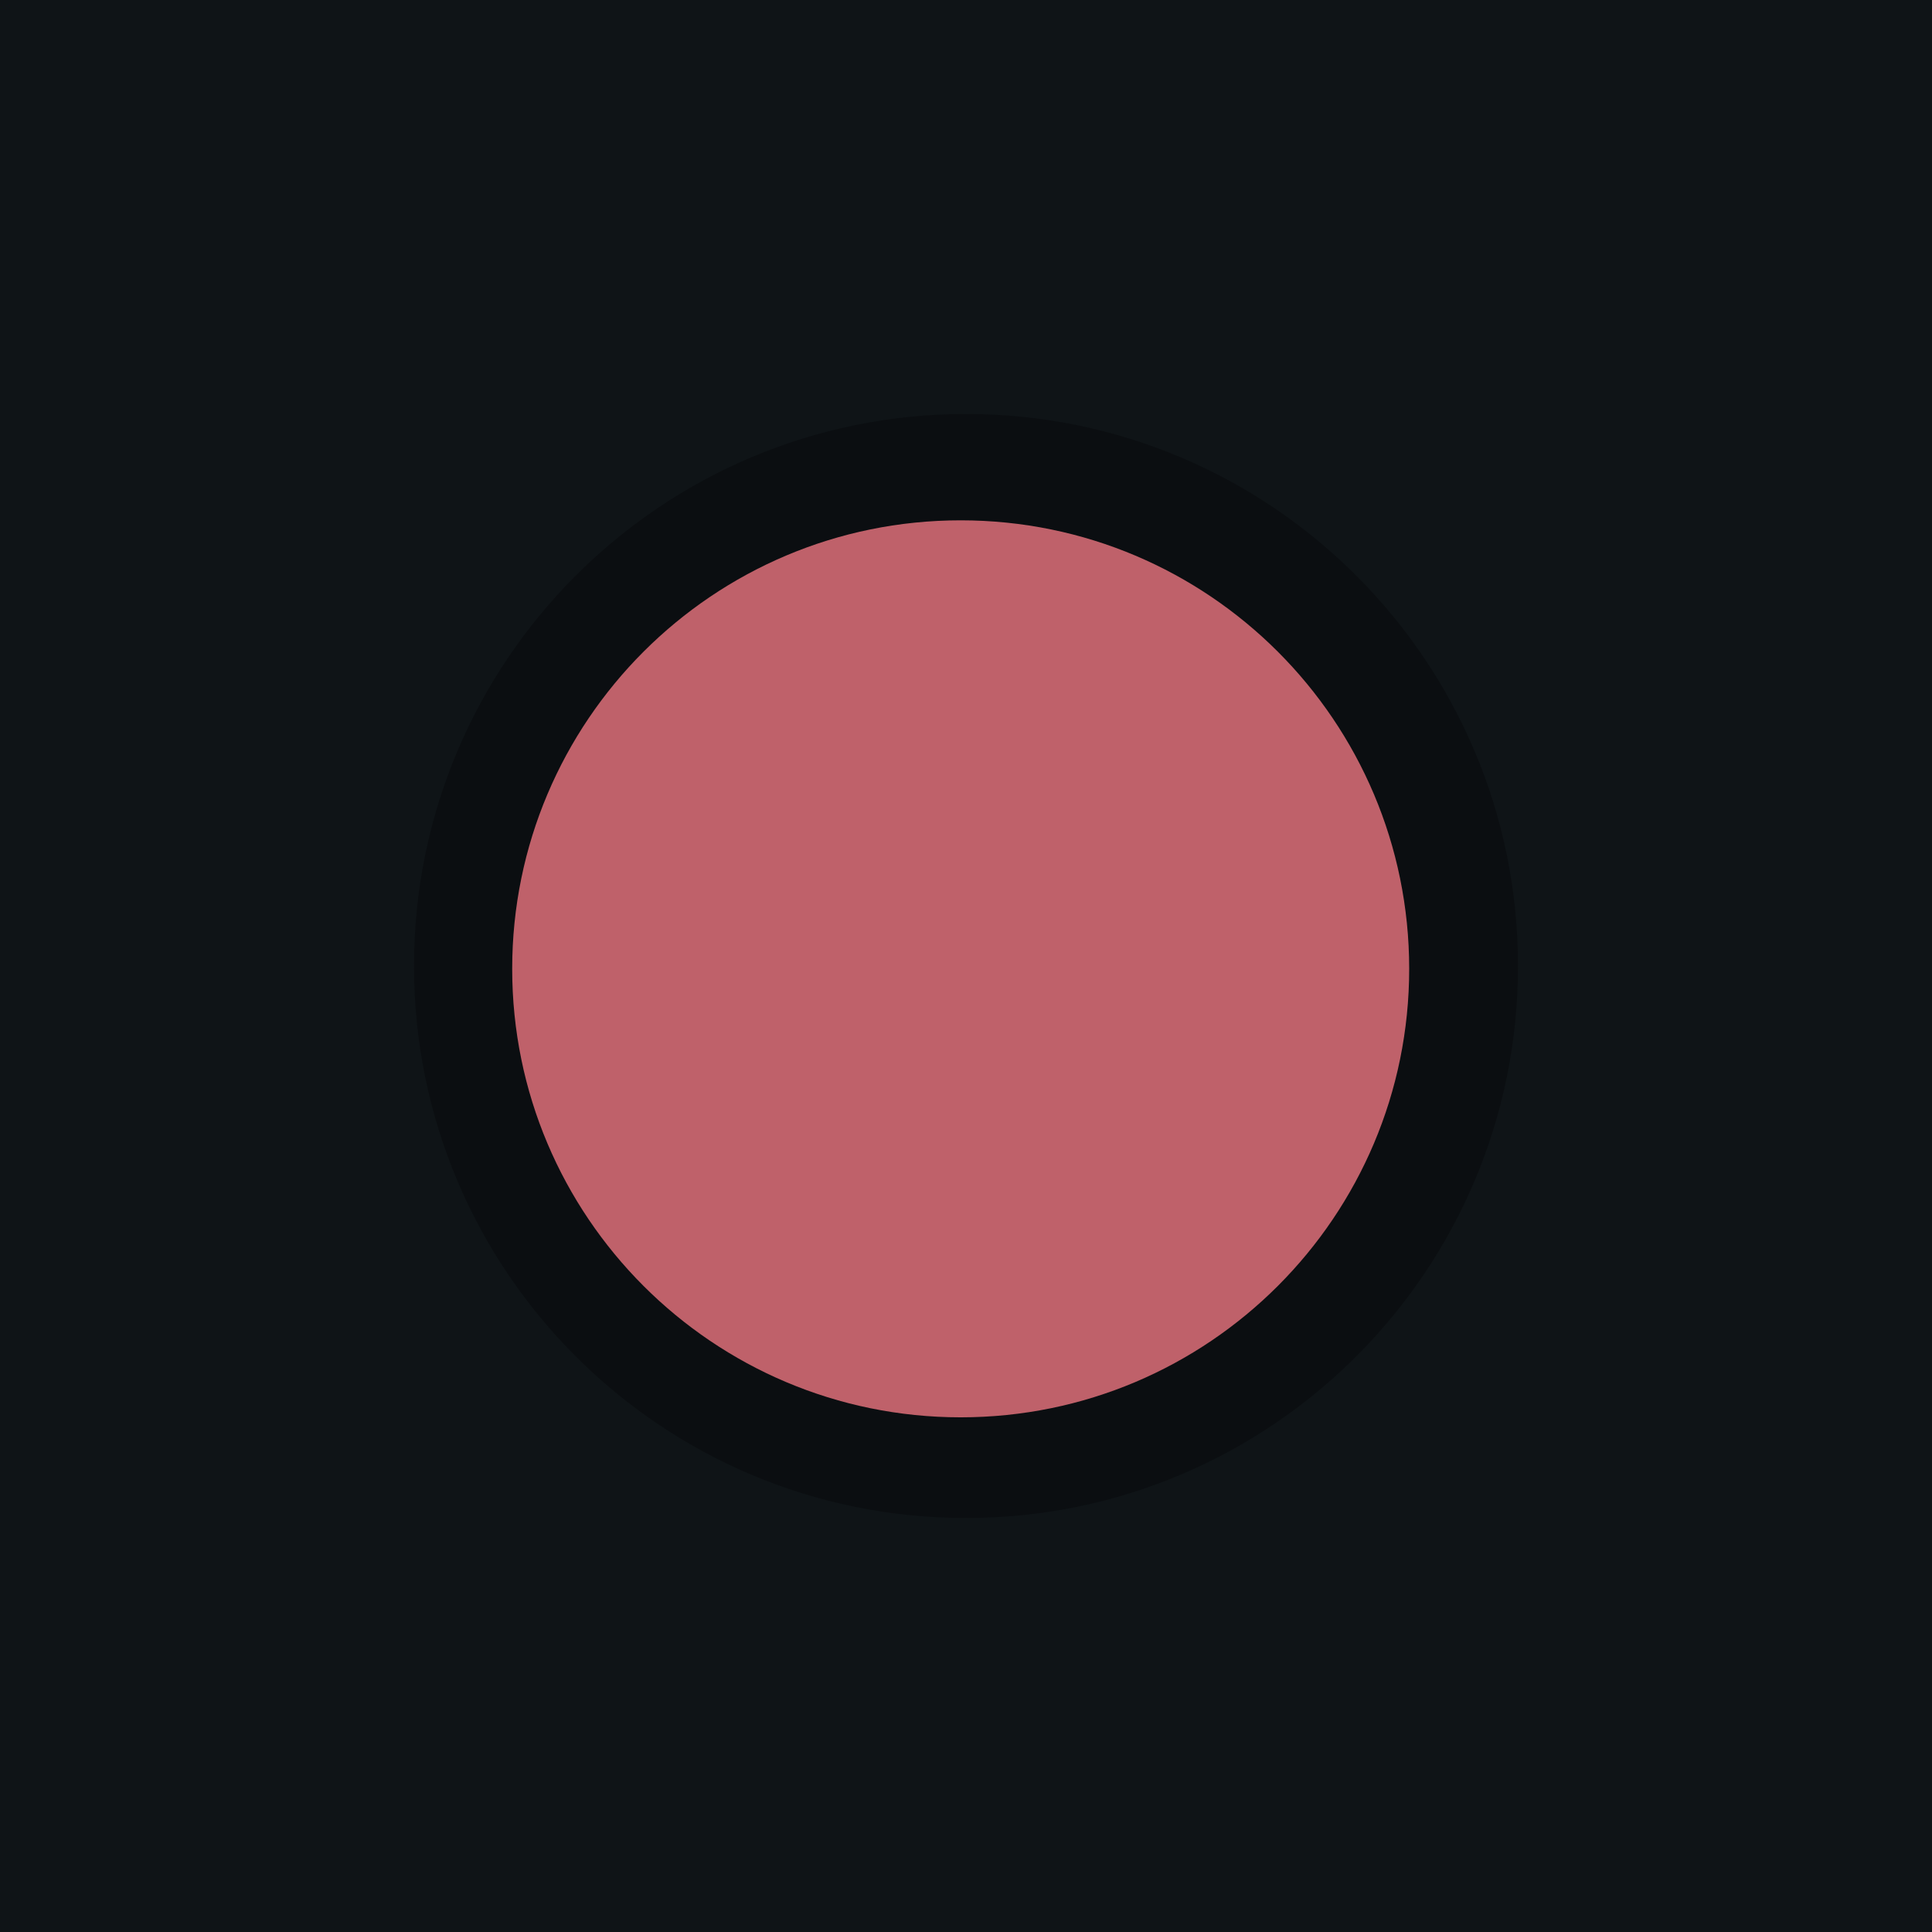
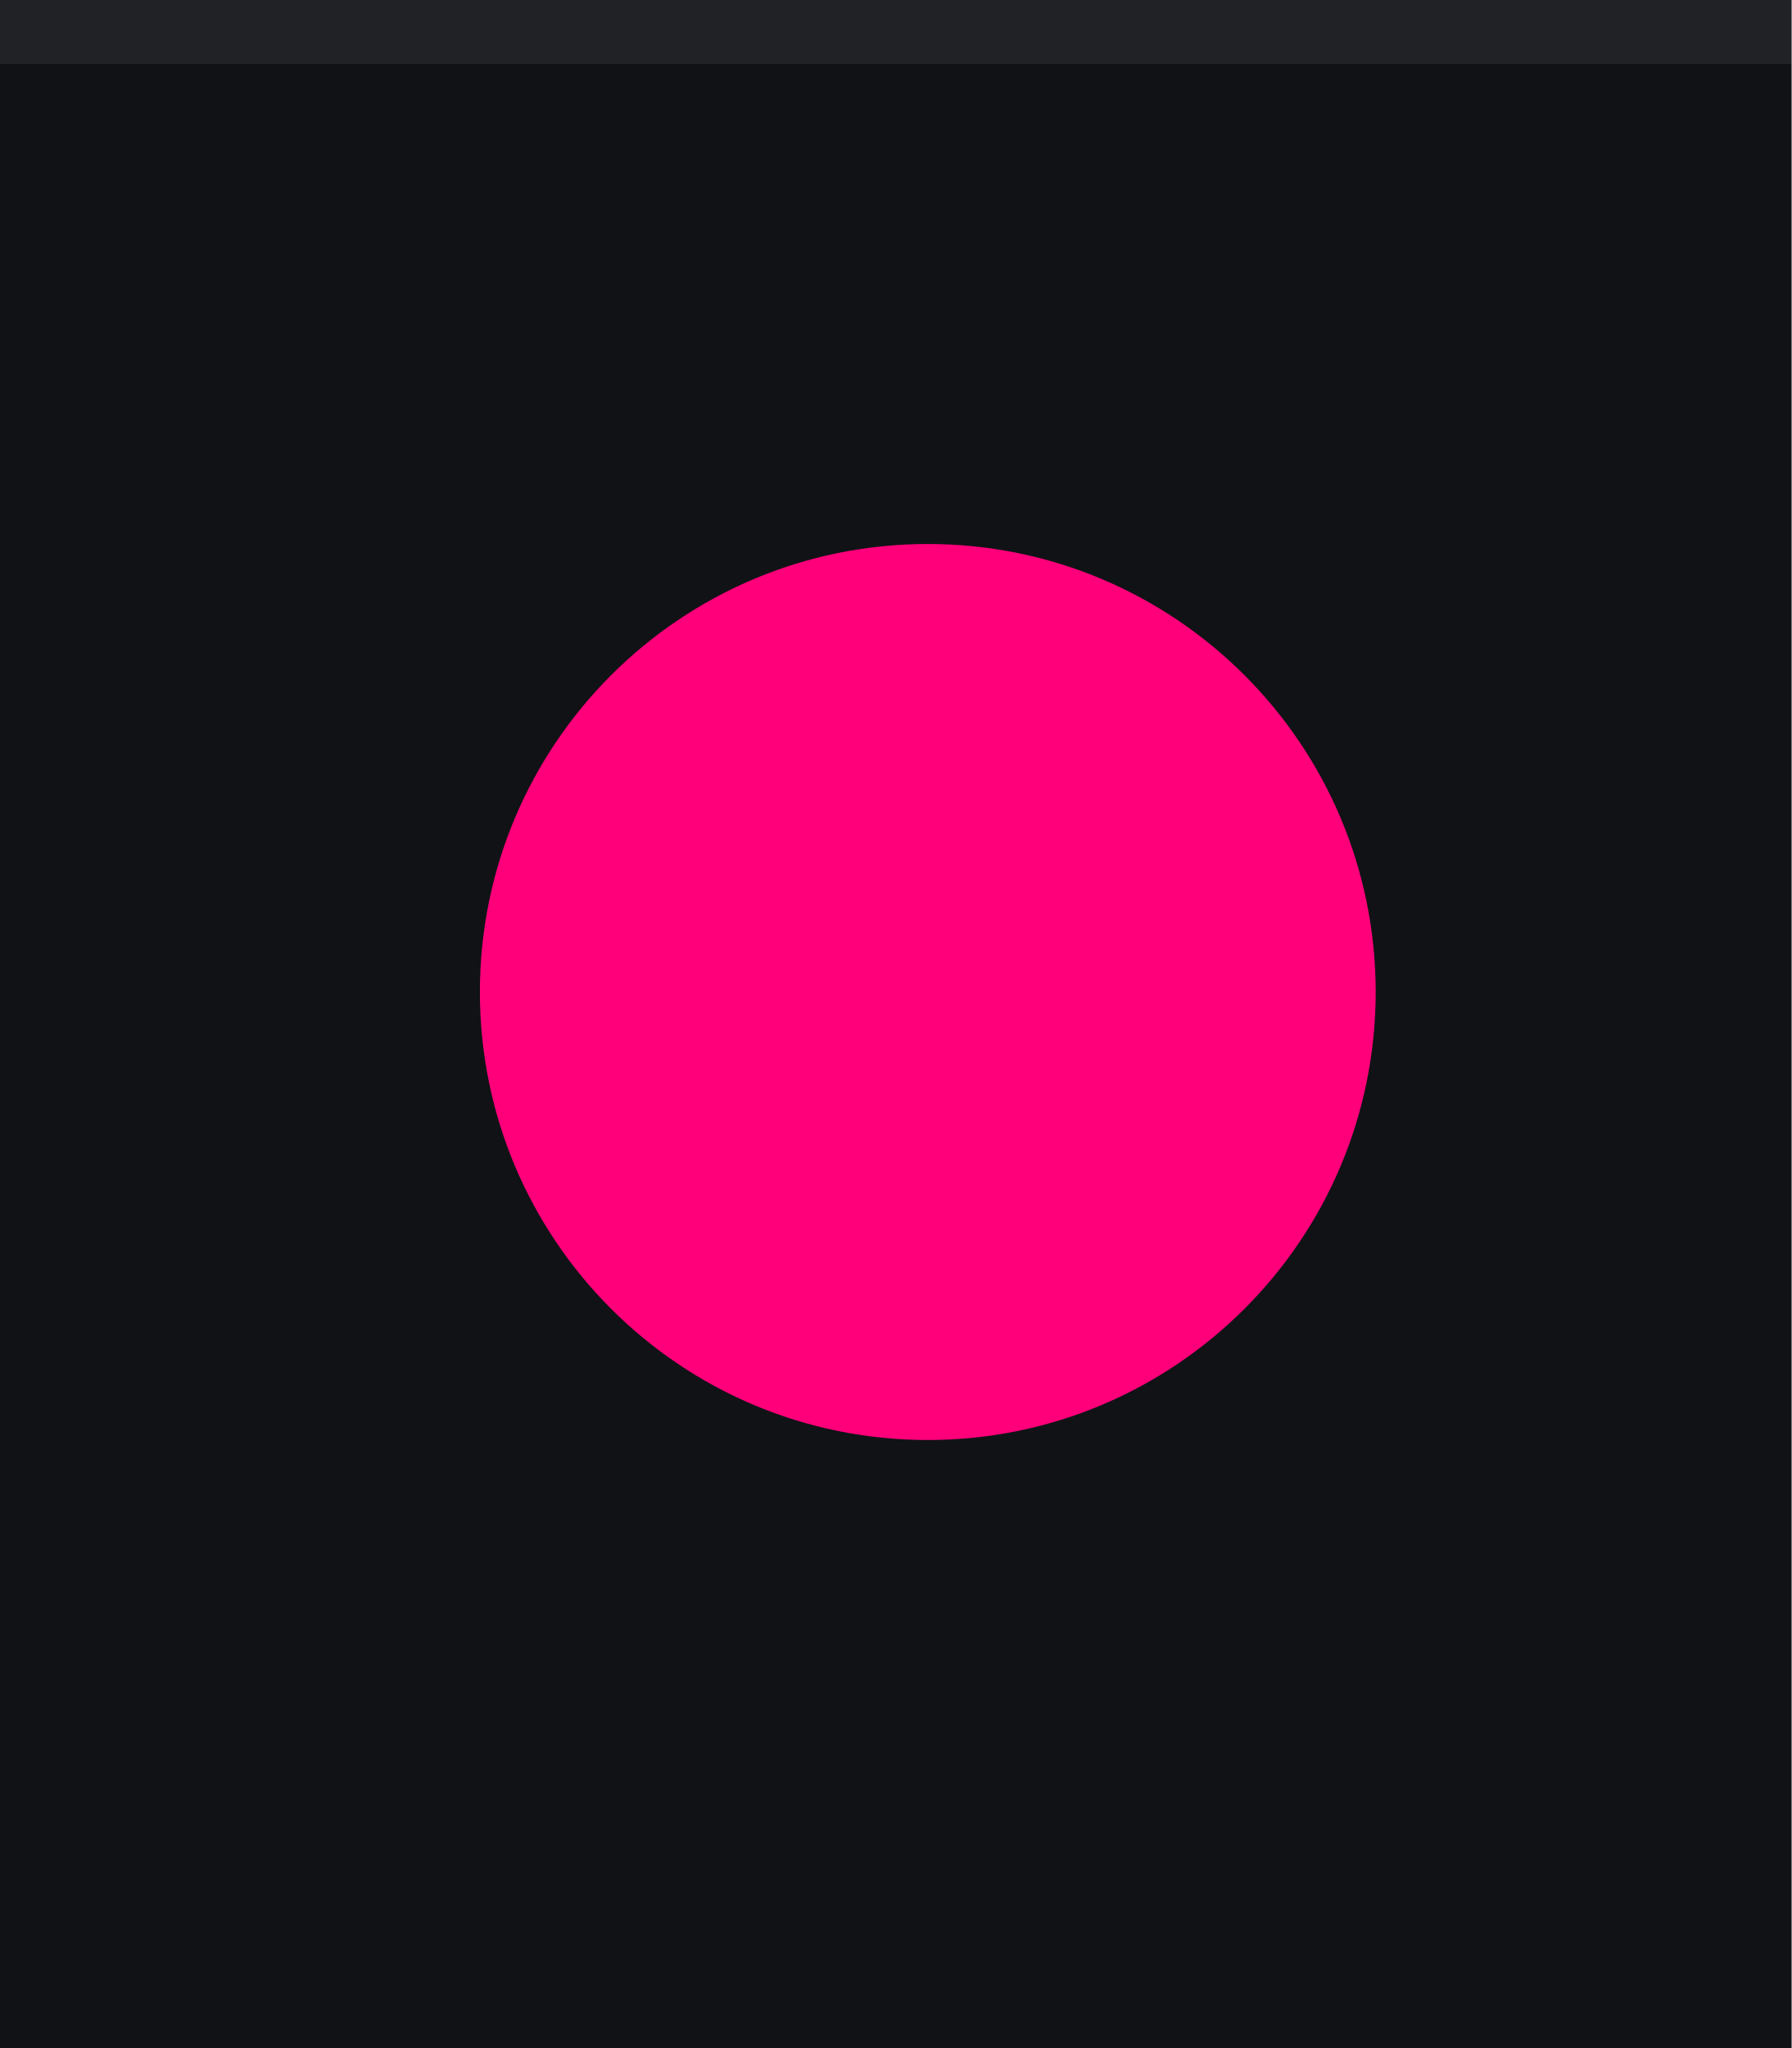
- <svg xmlns="http://www.w3.org/2000/svg" width="28" height="28" viewBox="0 0 28 28" id="svg4142" version="1.1">
+ <svg xmlns="http://www.w3.org/2000/svg" width="28" height="32" viewBox="0 0 28 32" id="svg4142" version="1.1">
  <defs id="defs4144" />
-   <g id="layer1" transform="translate(0,-1024.362)">
-     <rect style="opacity:1;fill:#0f1417;fill-opacity:1;fill-rule:evenodd;stroke:none;stroke-width:2.745;stroke-linecap:butt;stroke-linejoin:miter;stroke-miterlimit:4;stroke-dasharray:none;stroke-dashoffset:478.437;stroke-opacity:1" id="rect4741" width="28" height="32" x="0" y="1020.362" />
-     <circle style="fill:#eceff1;fill-opacity:0.1;stroke:none;stroke-width:0.5;stroke-linejoin:miter;stroke-miterlimit:4;stroke-dasharray:none;stroke-opacity:1" id="path2994" cx="1038.059" cy="13.018" r="12" transform="rotate(90)" />
+   <g id="layer1" transform="translate(0,-1020.362)">
+     <rect style="opacity:1;fill:#111216;fill-opacity:1;fill-rule:evenodd;stroke:none;stroke-width:2.745;stroke-linecap:butt;stroke-linejoin:miter;stroke-miterlimit:4;stroke-dasharray:none;stroke-dashoffset:478.437;stroke-opacity:1" id="rect4741" width="28" height="32" x="0" y="1020.362" />
+     <circle style="fill:#eceff1;fill-opacity:0.1;stroke:none;stroke-width:0.5;stroke-linejoin:miter;stroke-miterlimit:4;stroke-dasharray:none;stroke-opacity:1" id="path2994" cx="1038.059" cy="13.018" r="12" transform="matrix(0,1,-1,0,0,0)" />
    <rect style="opacity:1;fill:#ffffff;fill-opacity:0.07;fill-rule:evenodd;stroke:none;stroke-width:2.745;stroke-linecap:butt;stroke-linejoin:miter;stroke-miterlimit:4;stroke-dasharray:none;stroke-dashoffset:478.437;stroke-opacity:1" id="rect4139" width="28" height="1" x="0" y="1020.362" />
-     <path id="path4094" style="fill:#0b0e11;fill-opacity:1;fill-rule:evenodd;stroke:none;stroke-width:0.014" d="m 14,1046.362 c 4.418,0 8,-3.582 8,-8 0,-4.418 -3.582,-8 -8,-8 -4.418,0 -8,3.582 -8,8 0,4.418 3.582,8 8,8" />
-     <path id="path4096" style="fill:#bf616a;fill-opacity:1;fill-rule:evenodd;stroke:none;stroke-width:0.013" d="m 13.923,1044.903 c 3.59,0 6.5,-2.91 6.5,-6.5 0,-3.59 -2.91,-6.5 -6.5,-6.5 -3.59,0 -6.5,2.91 -6.5,6.5 0,3.59 2.91,6.5 6.5,6.5" />
+     <path id="path4096" style="fill:#ff007a;fill-opacity:1;fill-rule:evenodd;stroke:none;stroke-width:0.013" d="m 14.5,1042.862 c 3.866,0 7,-3.134 7,-7 0,-3.866 -3.134,-7 -7,-7 -3.866,0 -7,3.134 -7,7 0,3.866 3.134,7 7,7" />
  </g>
</svg>
